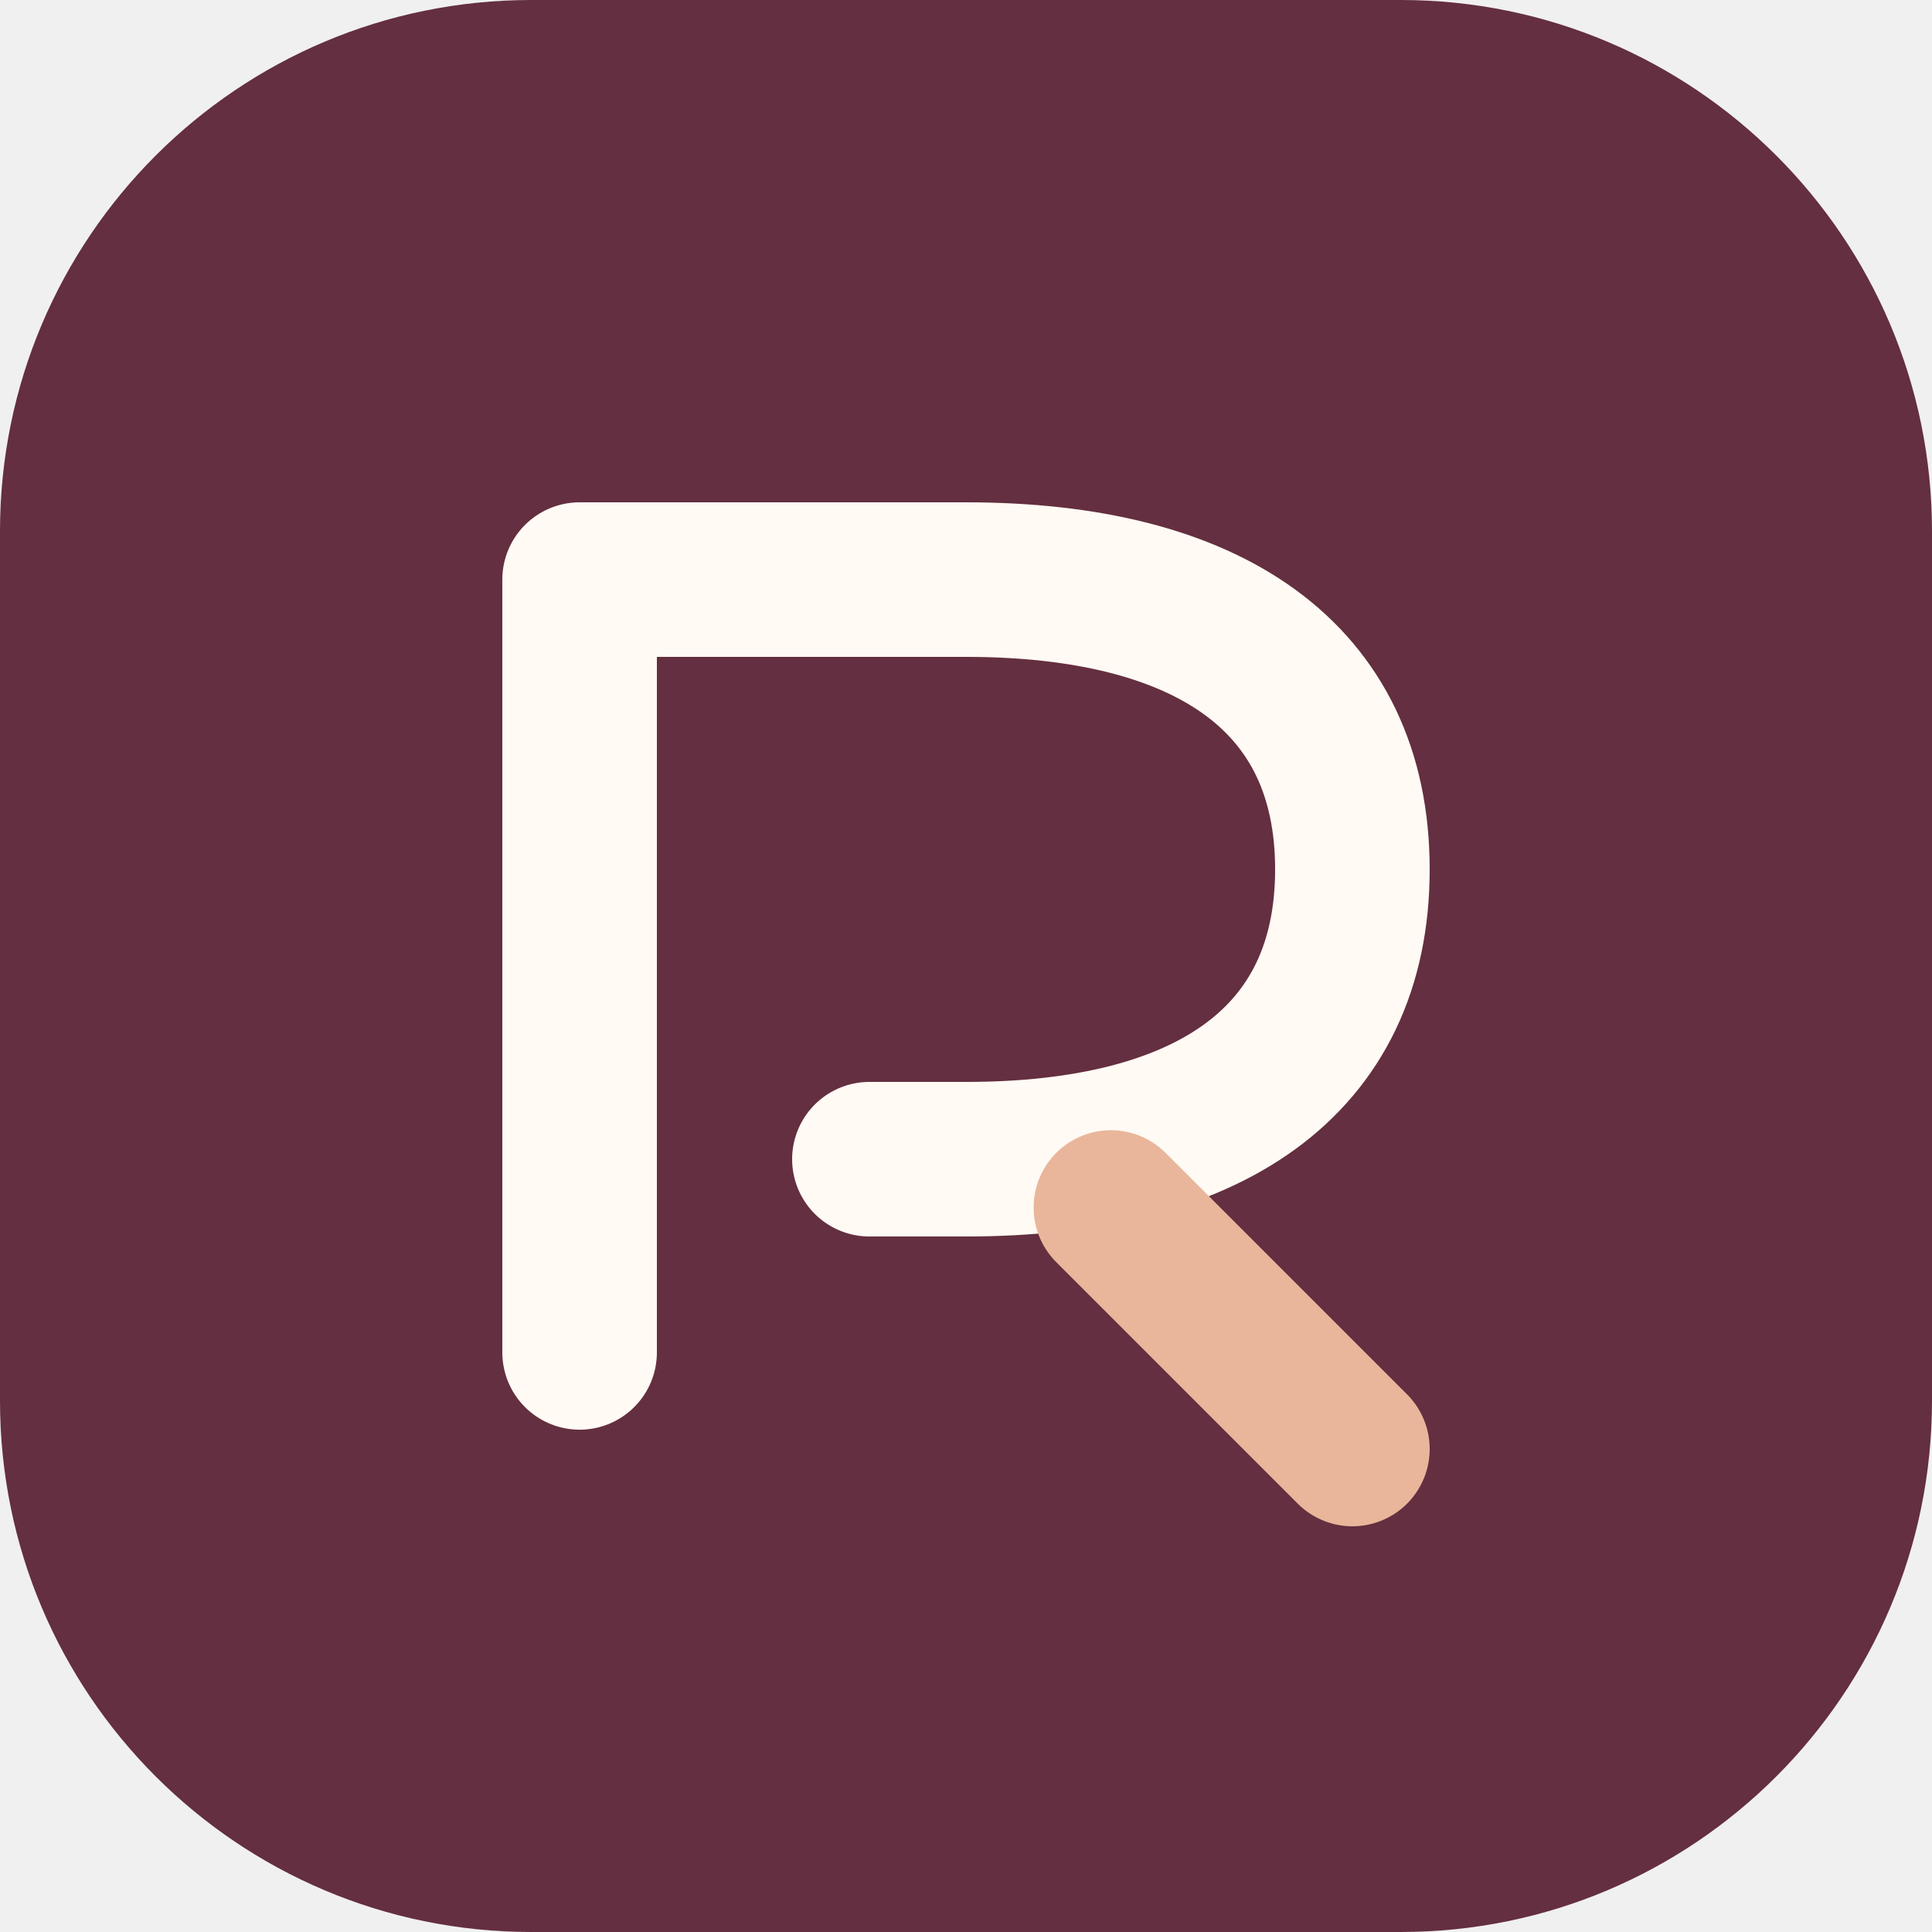
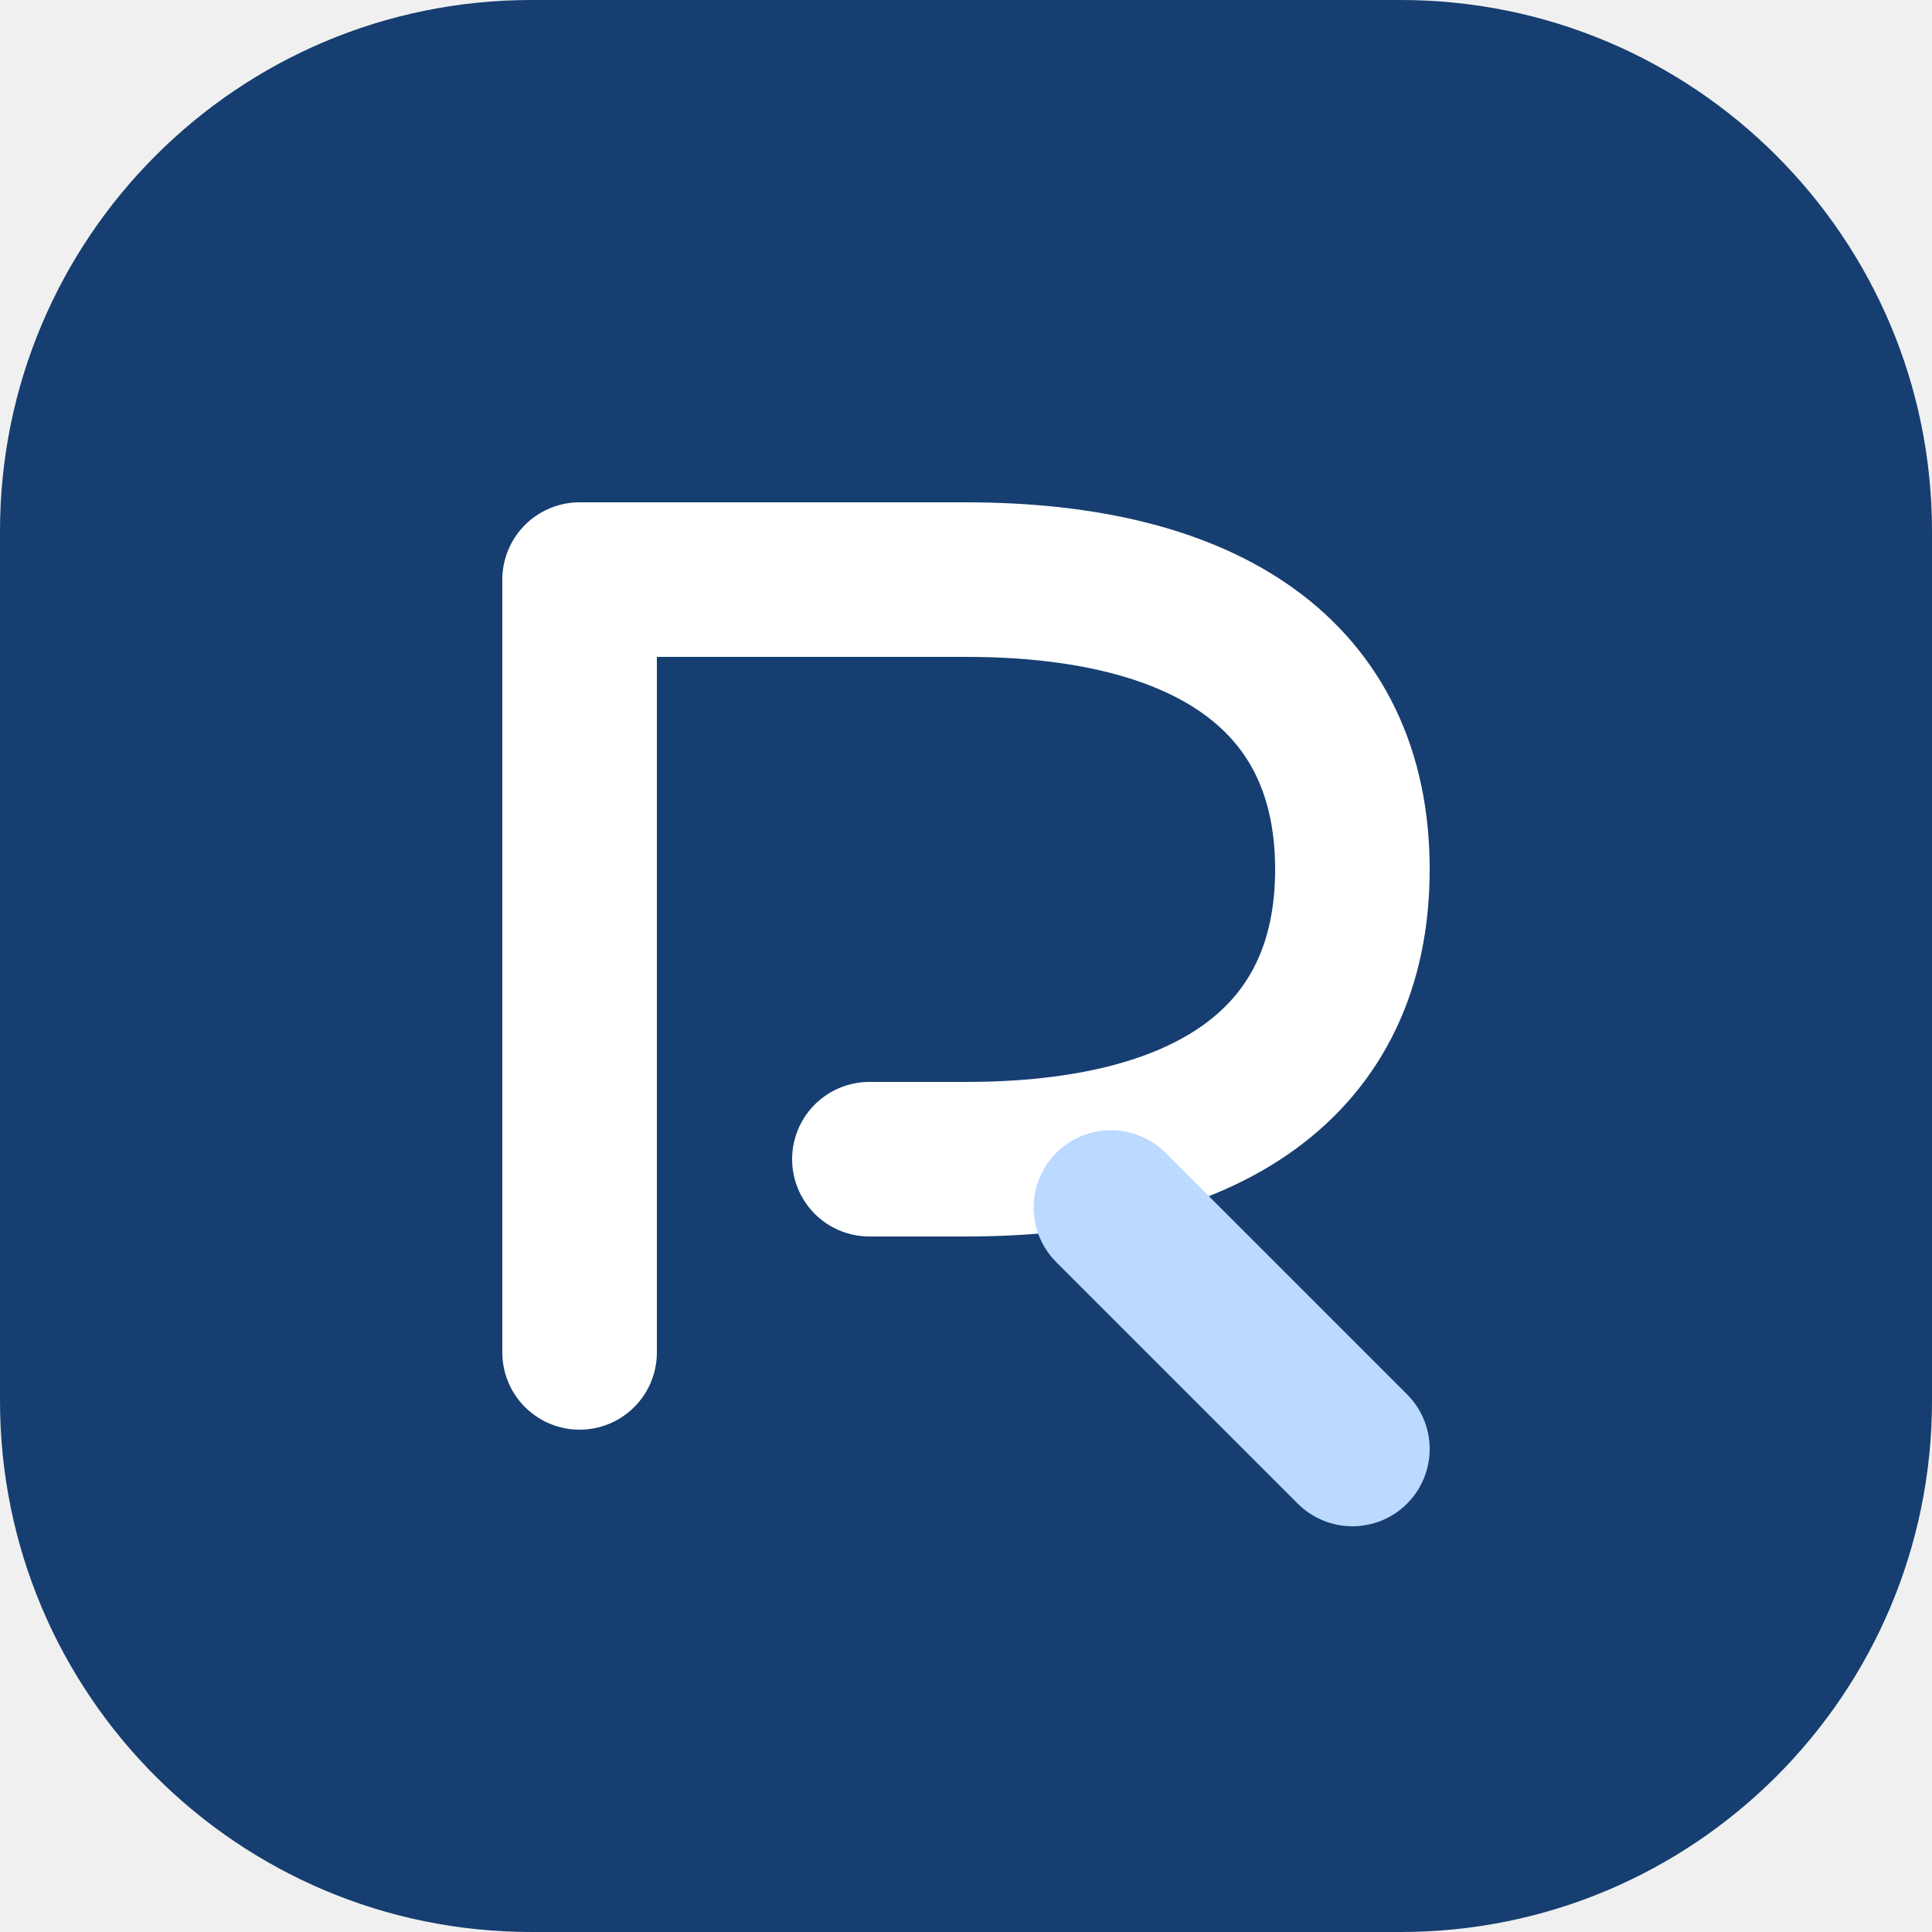
<svg xmlns="http://www.w3.org/2000/svg" viewBox="0 0 40 40">
-   <rect width="40" height="40" rx="11" fill="#642f40" />
-   <path d="M12 28V12h8c5 0 8 2 8 6s-3 6-8 6h-2" fill="none" stroke="#fffaf3" stroke-width="3.2" stroke-linecap="round" stroke-linejoin="round" />
-   <path d="m23 25 5 5" stroke="#e9b69b" stroke-width="3.2" stroke-linecap="round" />
+   <rect width="40" height="40" rx="11" fill="#163e70" />
+   <path d="M12 28V12h8c5 0 8 2 8 6s-3 6-8 6h-2" fill="none" stroke="#ffffff" stroke-width="3.2" stroke-linecap="round" stroke-linejoin="round" />
+   <path d="m23 25 5 5" stroke="#bcd9ff" stroke-width="3.2" stroke-linecap="round" />
</svg>
